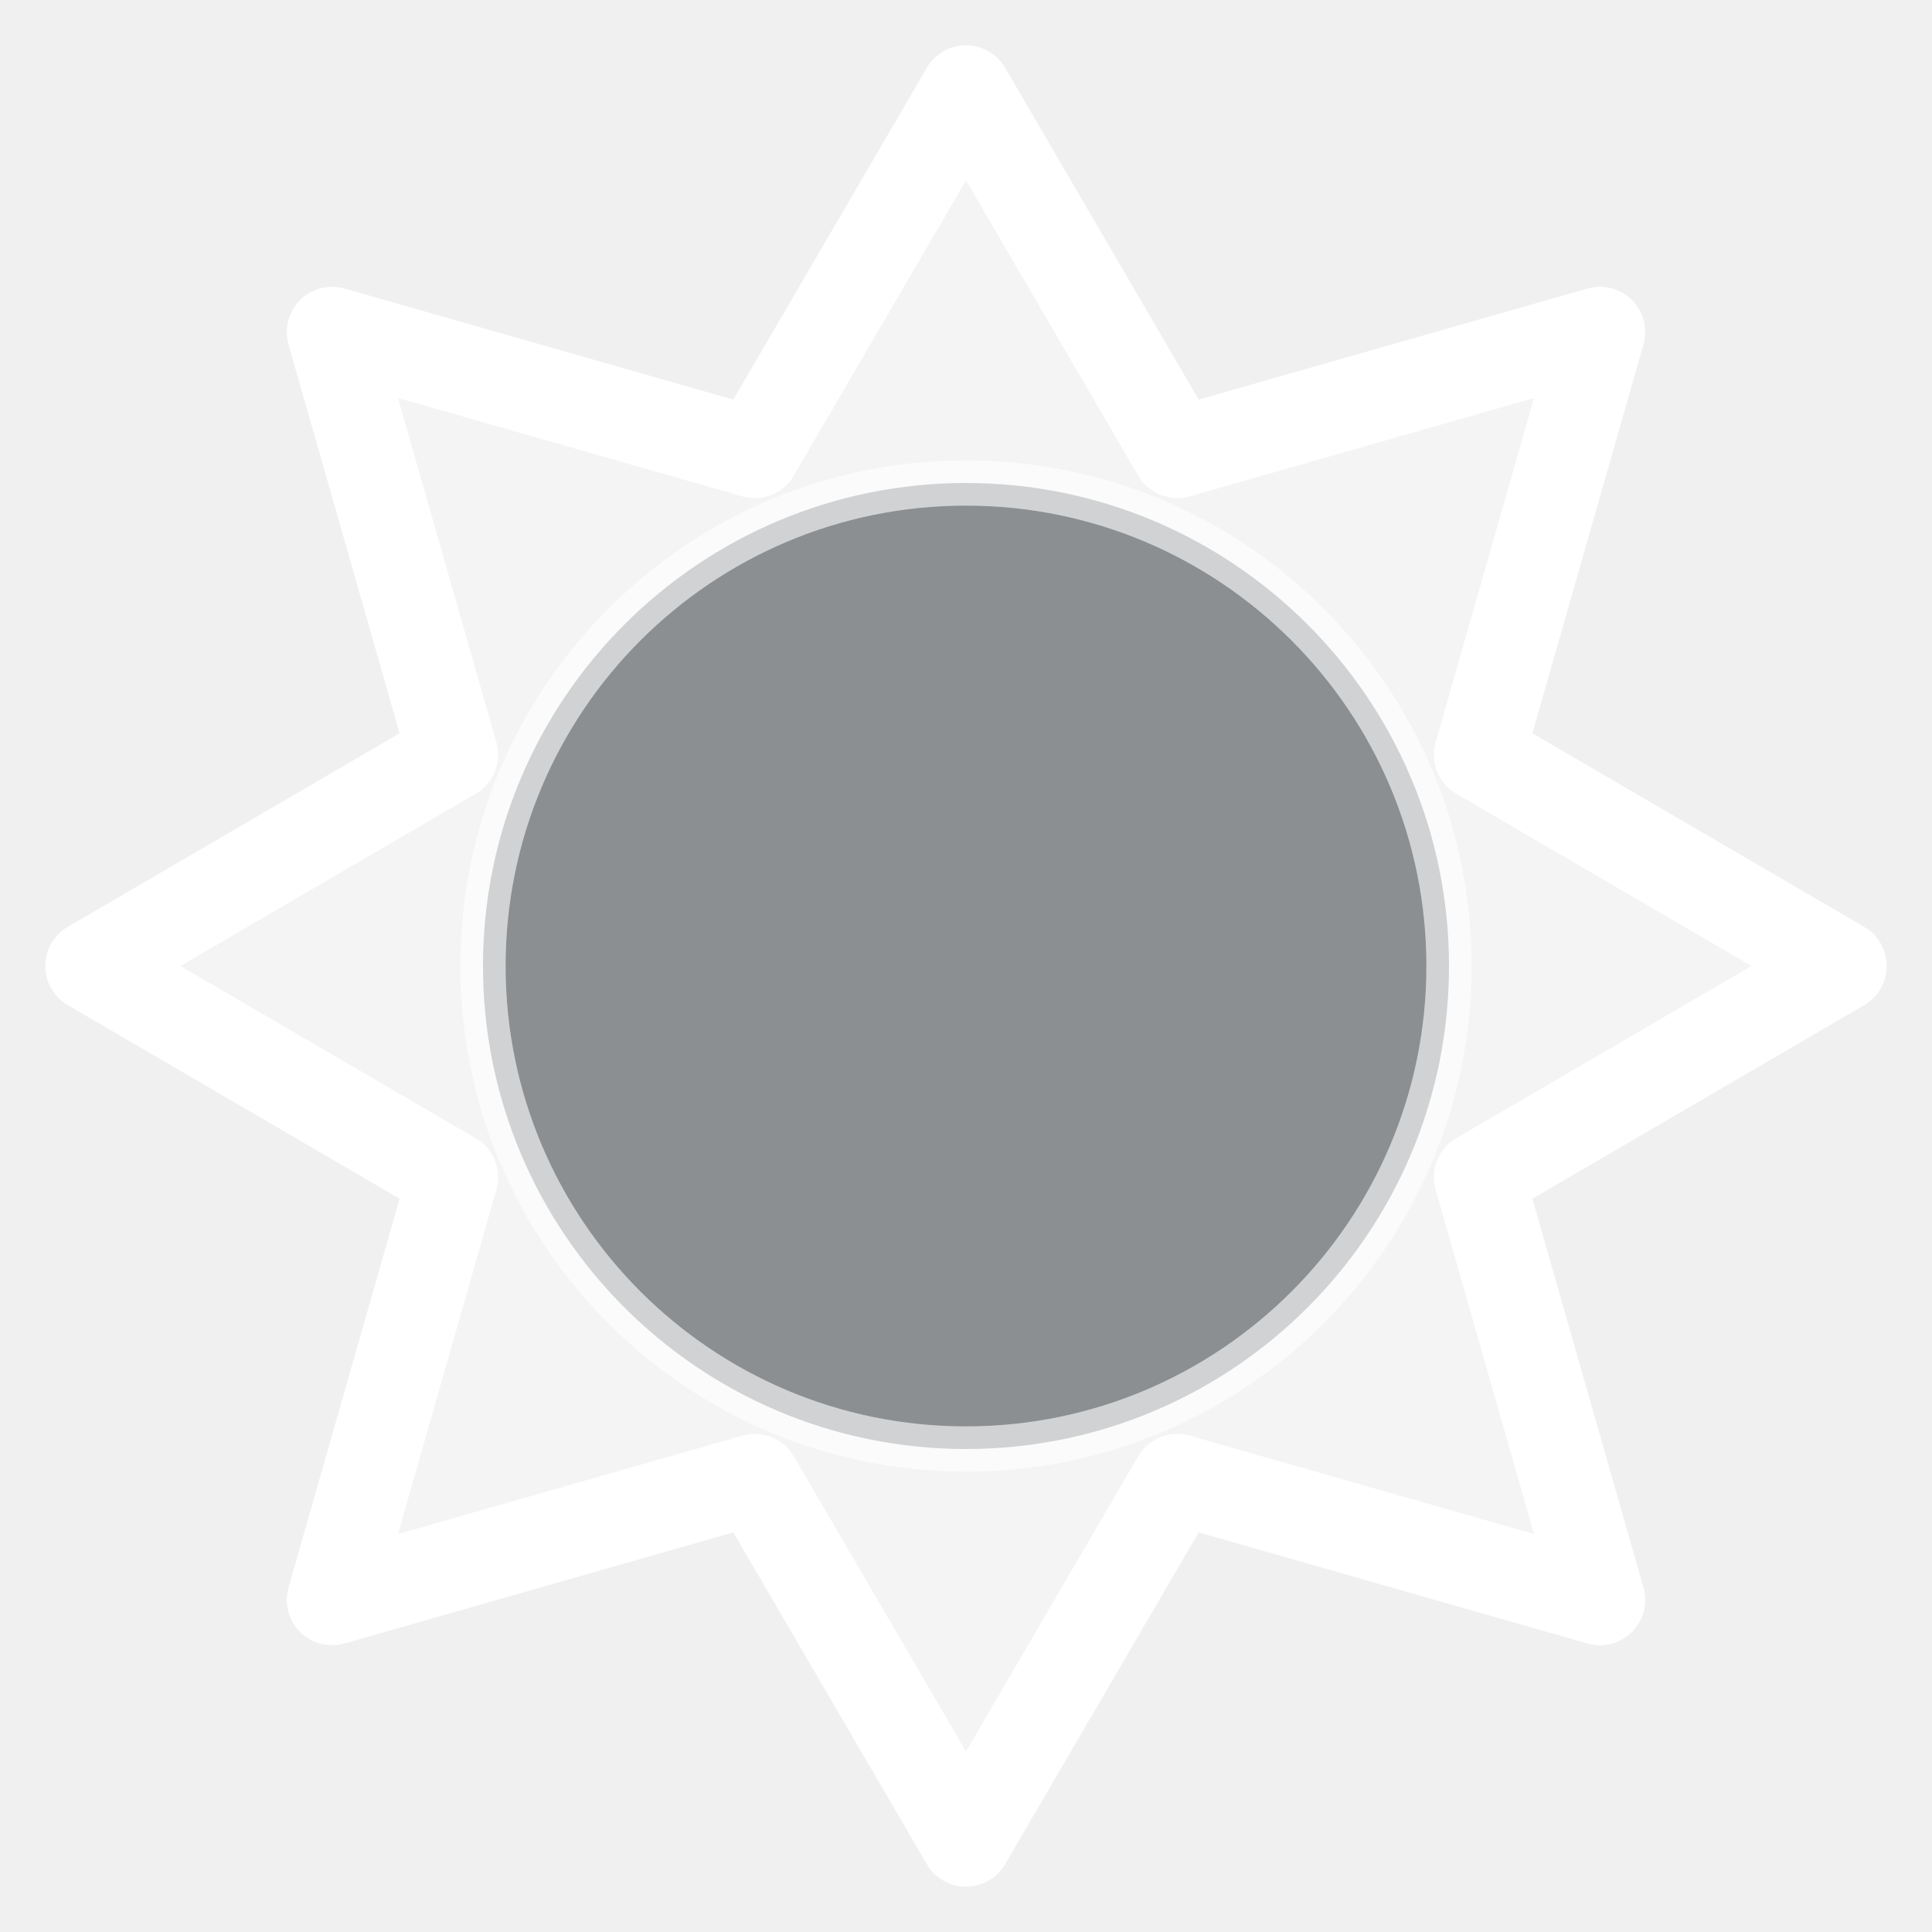
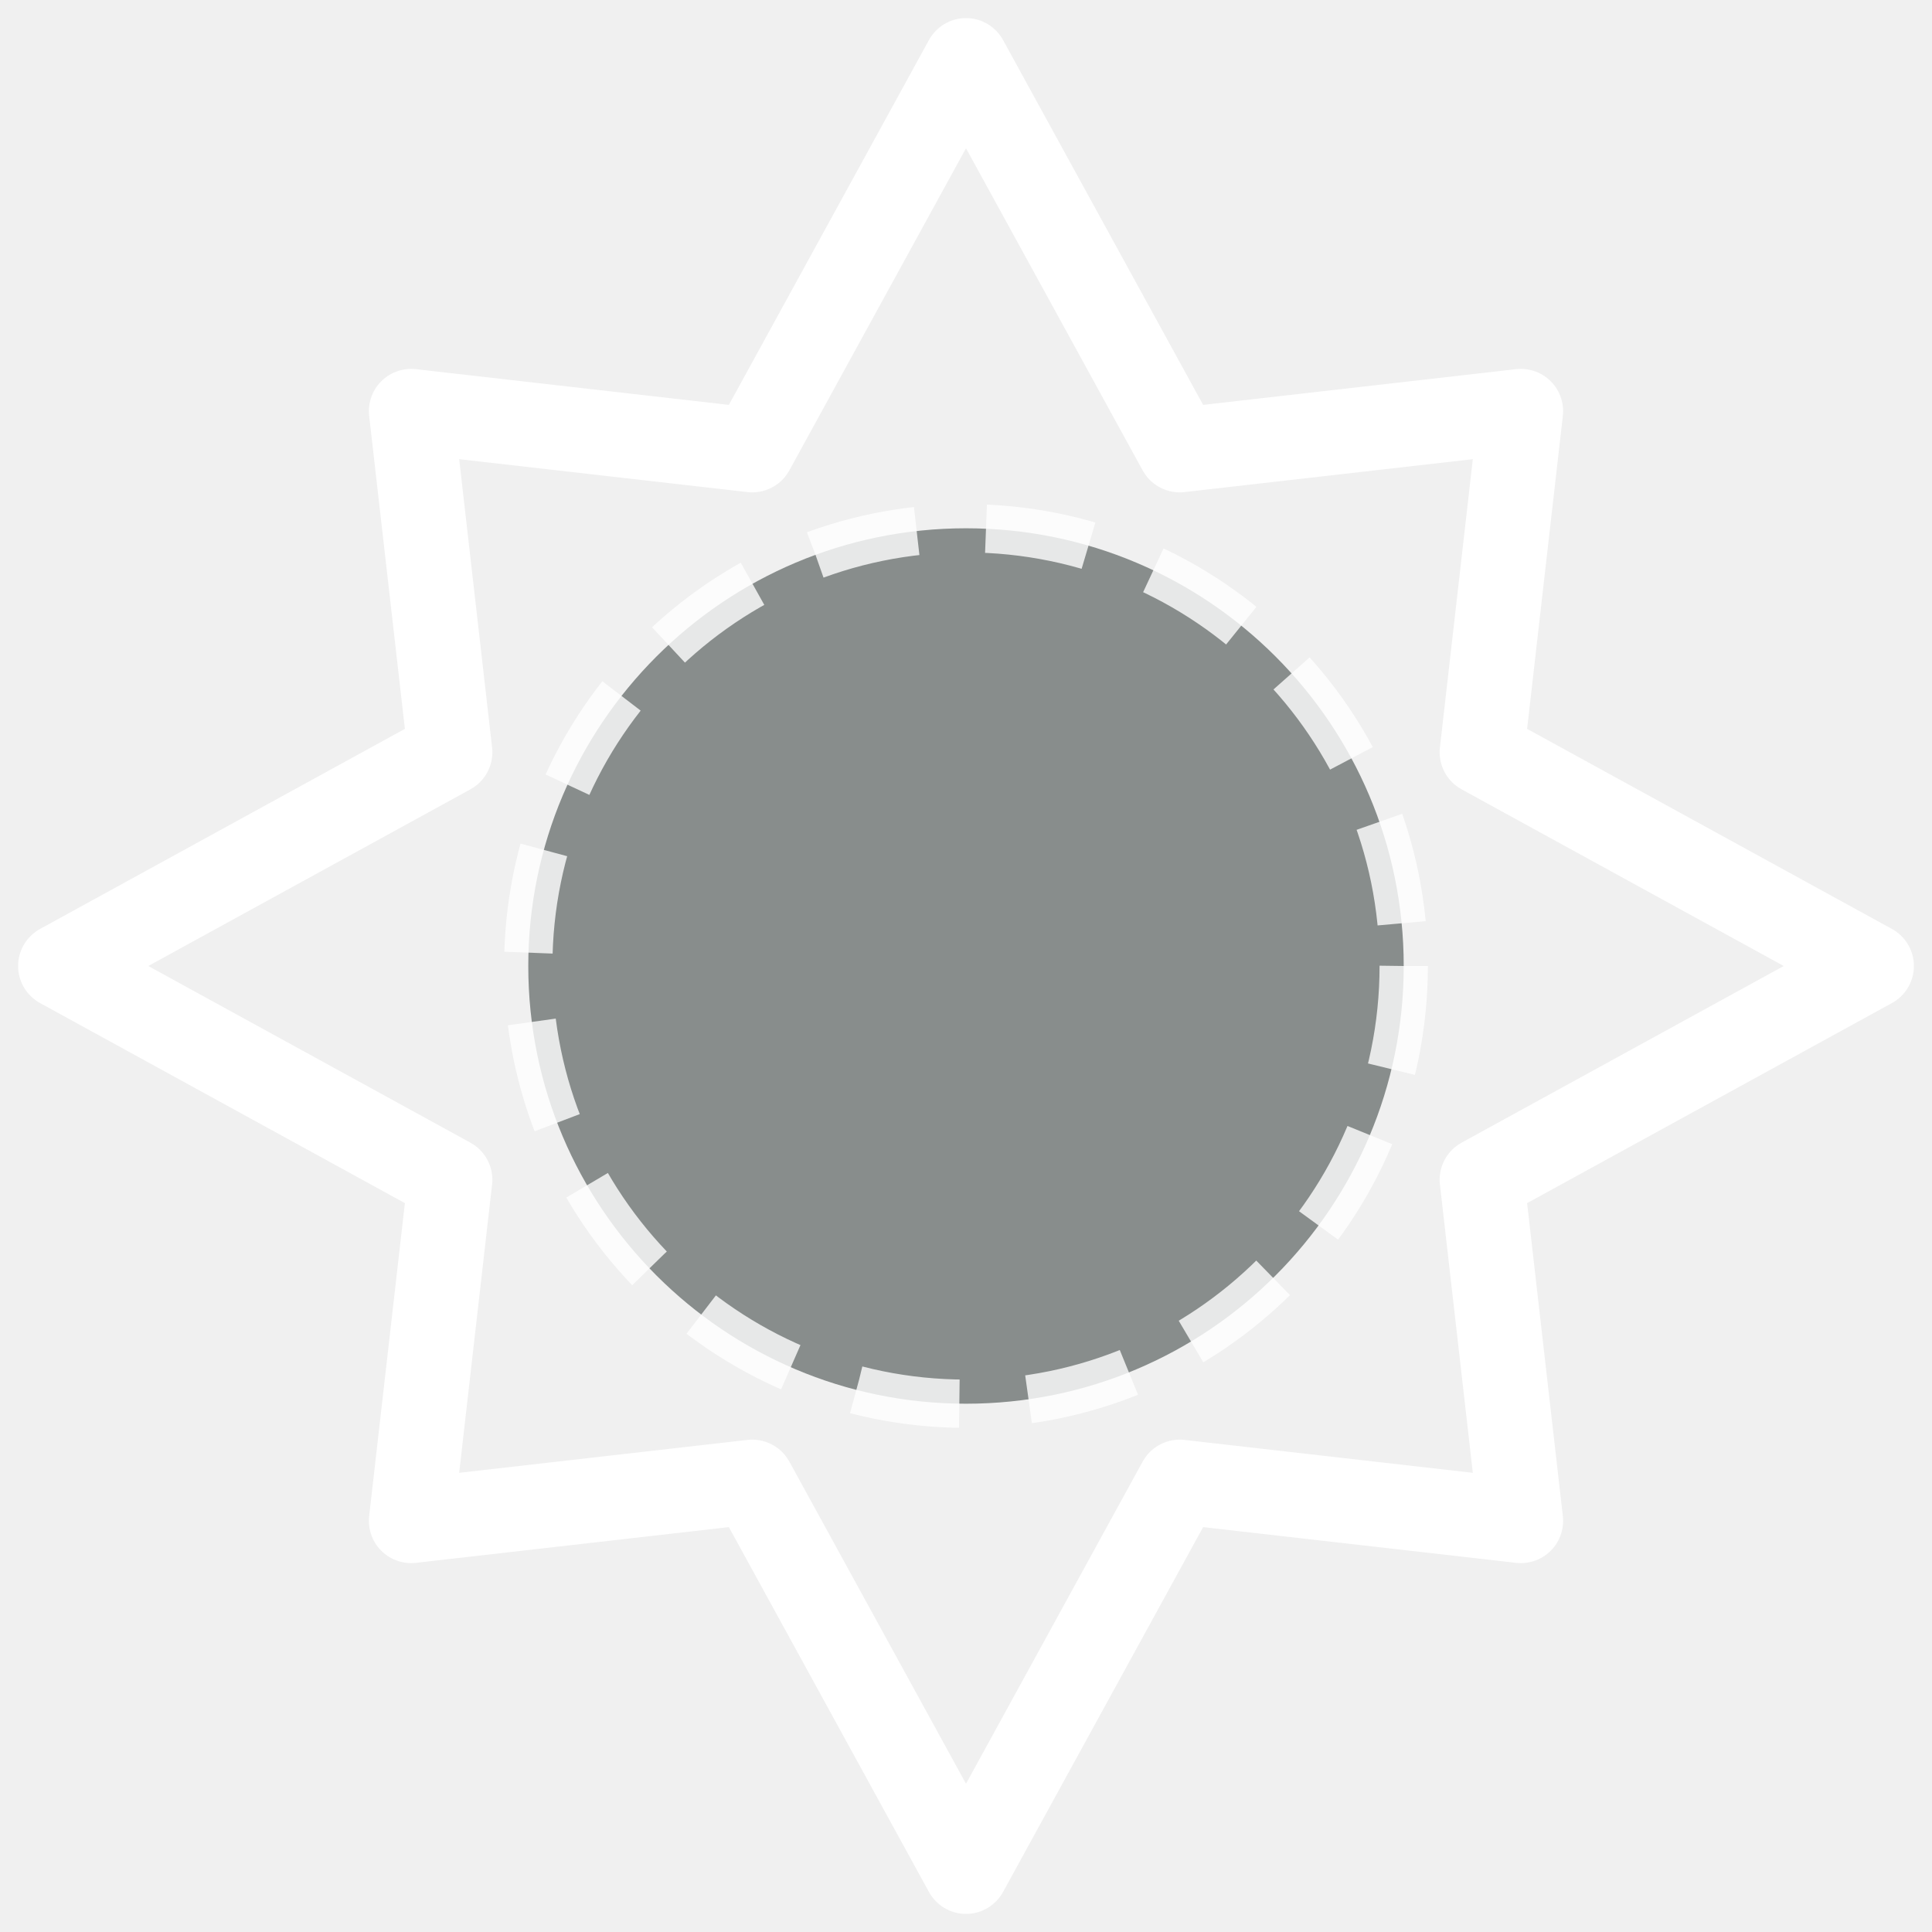
<svg xmlns="http://www.w3.org/2000/svg" viewBox="0 0 64 64" width="64" height="64">
-   <polygon points="32,3 39,15 53,11 49,25 61,32 49,39 53,53 39,49 32,61 25,49 11,53 15,39 3,32 15,25 11,11 25,15" fill="#ffffff" fill-opacity="0.28" stroke="#ffffff" stroke-width="3" stroke-linejoin="round" />
-   <circle cx="32" cy="32" r="16" fill="#0d161b" fill-opacity="0.45" stroke="#ffffff" stroke-width="1.5" stroke-opacity="0.6" />
+   <polygon points="32,2 39.08,14.91 50.38,13.62 49.09,24.92 62,32 49.09,39.08 50.38,50.38 39.08,49.09 32,62 24.92,49.09 13.62,50.38 14.91,39.08 2,32 14.91,24.92 13.62,13.62 24.92,14.91" fill="none" stroke="#ffffff" stroke-width="2.8" stroke-linecap="round" stroke-linejoin="round" />
+   <circle cx="32" cy="32" r="14.5" fill="#0a1512" fill-opacity="0.45" stroke="#ffffff" stroke-width="1.6" stroke-opacity="0.8" stroke-dasharray="3.45 2.3" />
</svg>
